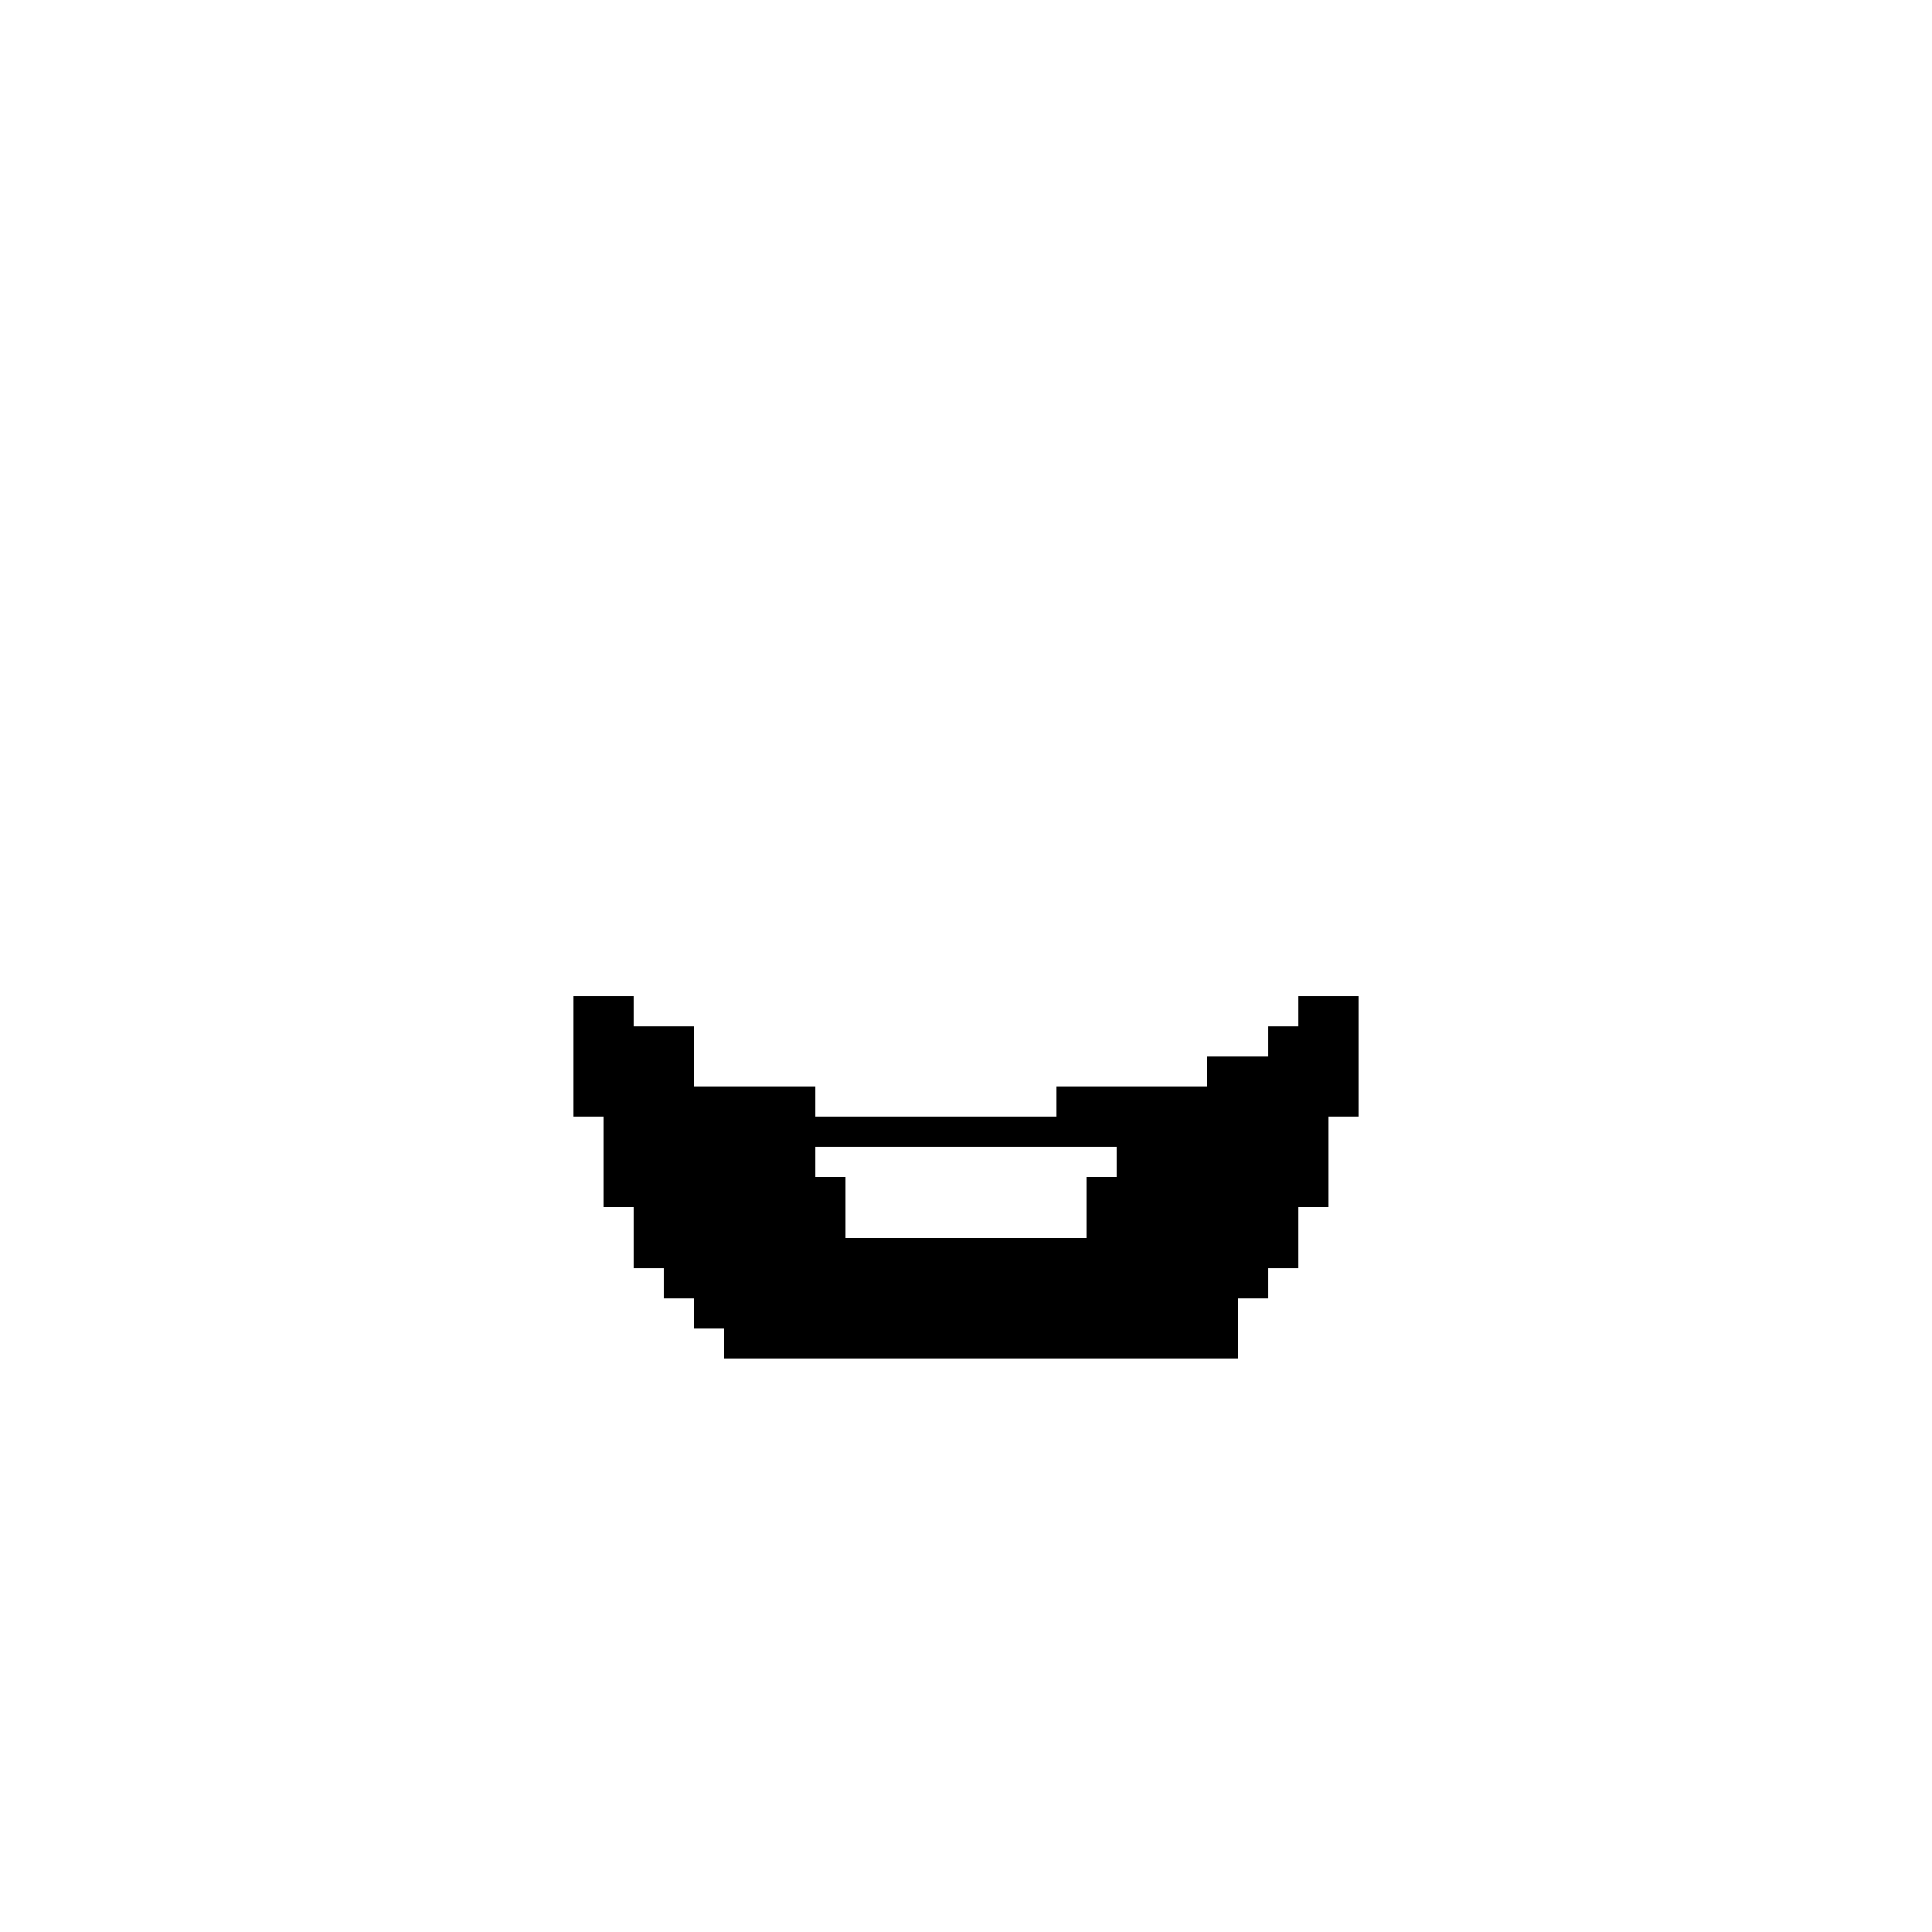
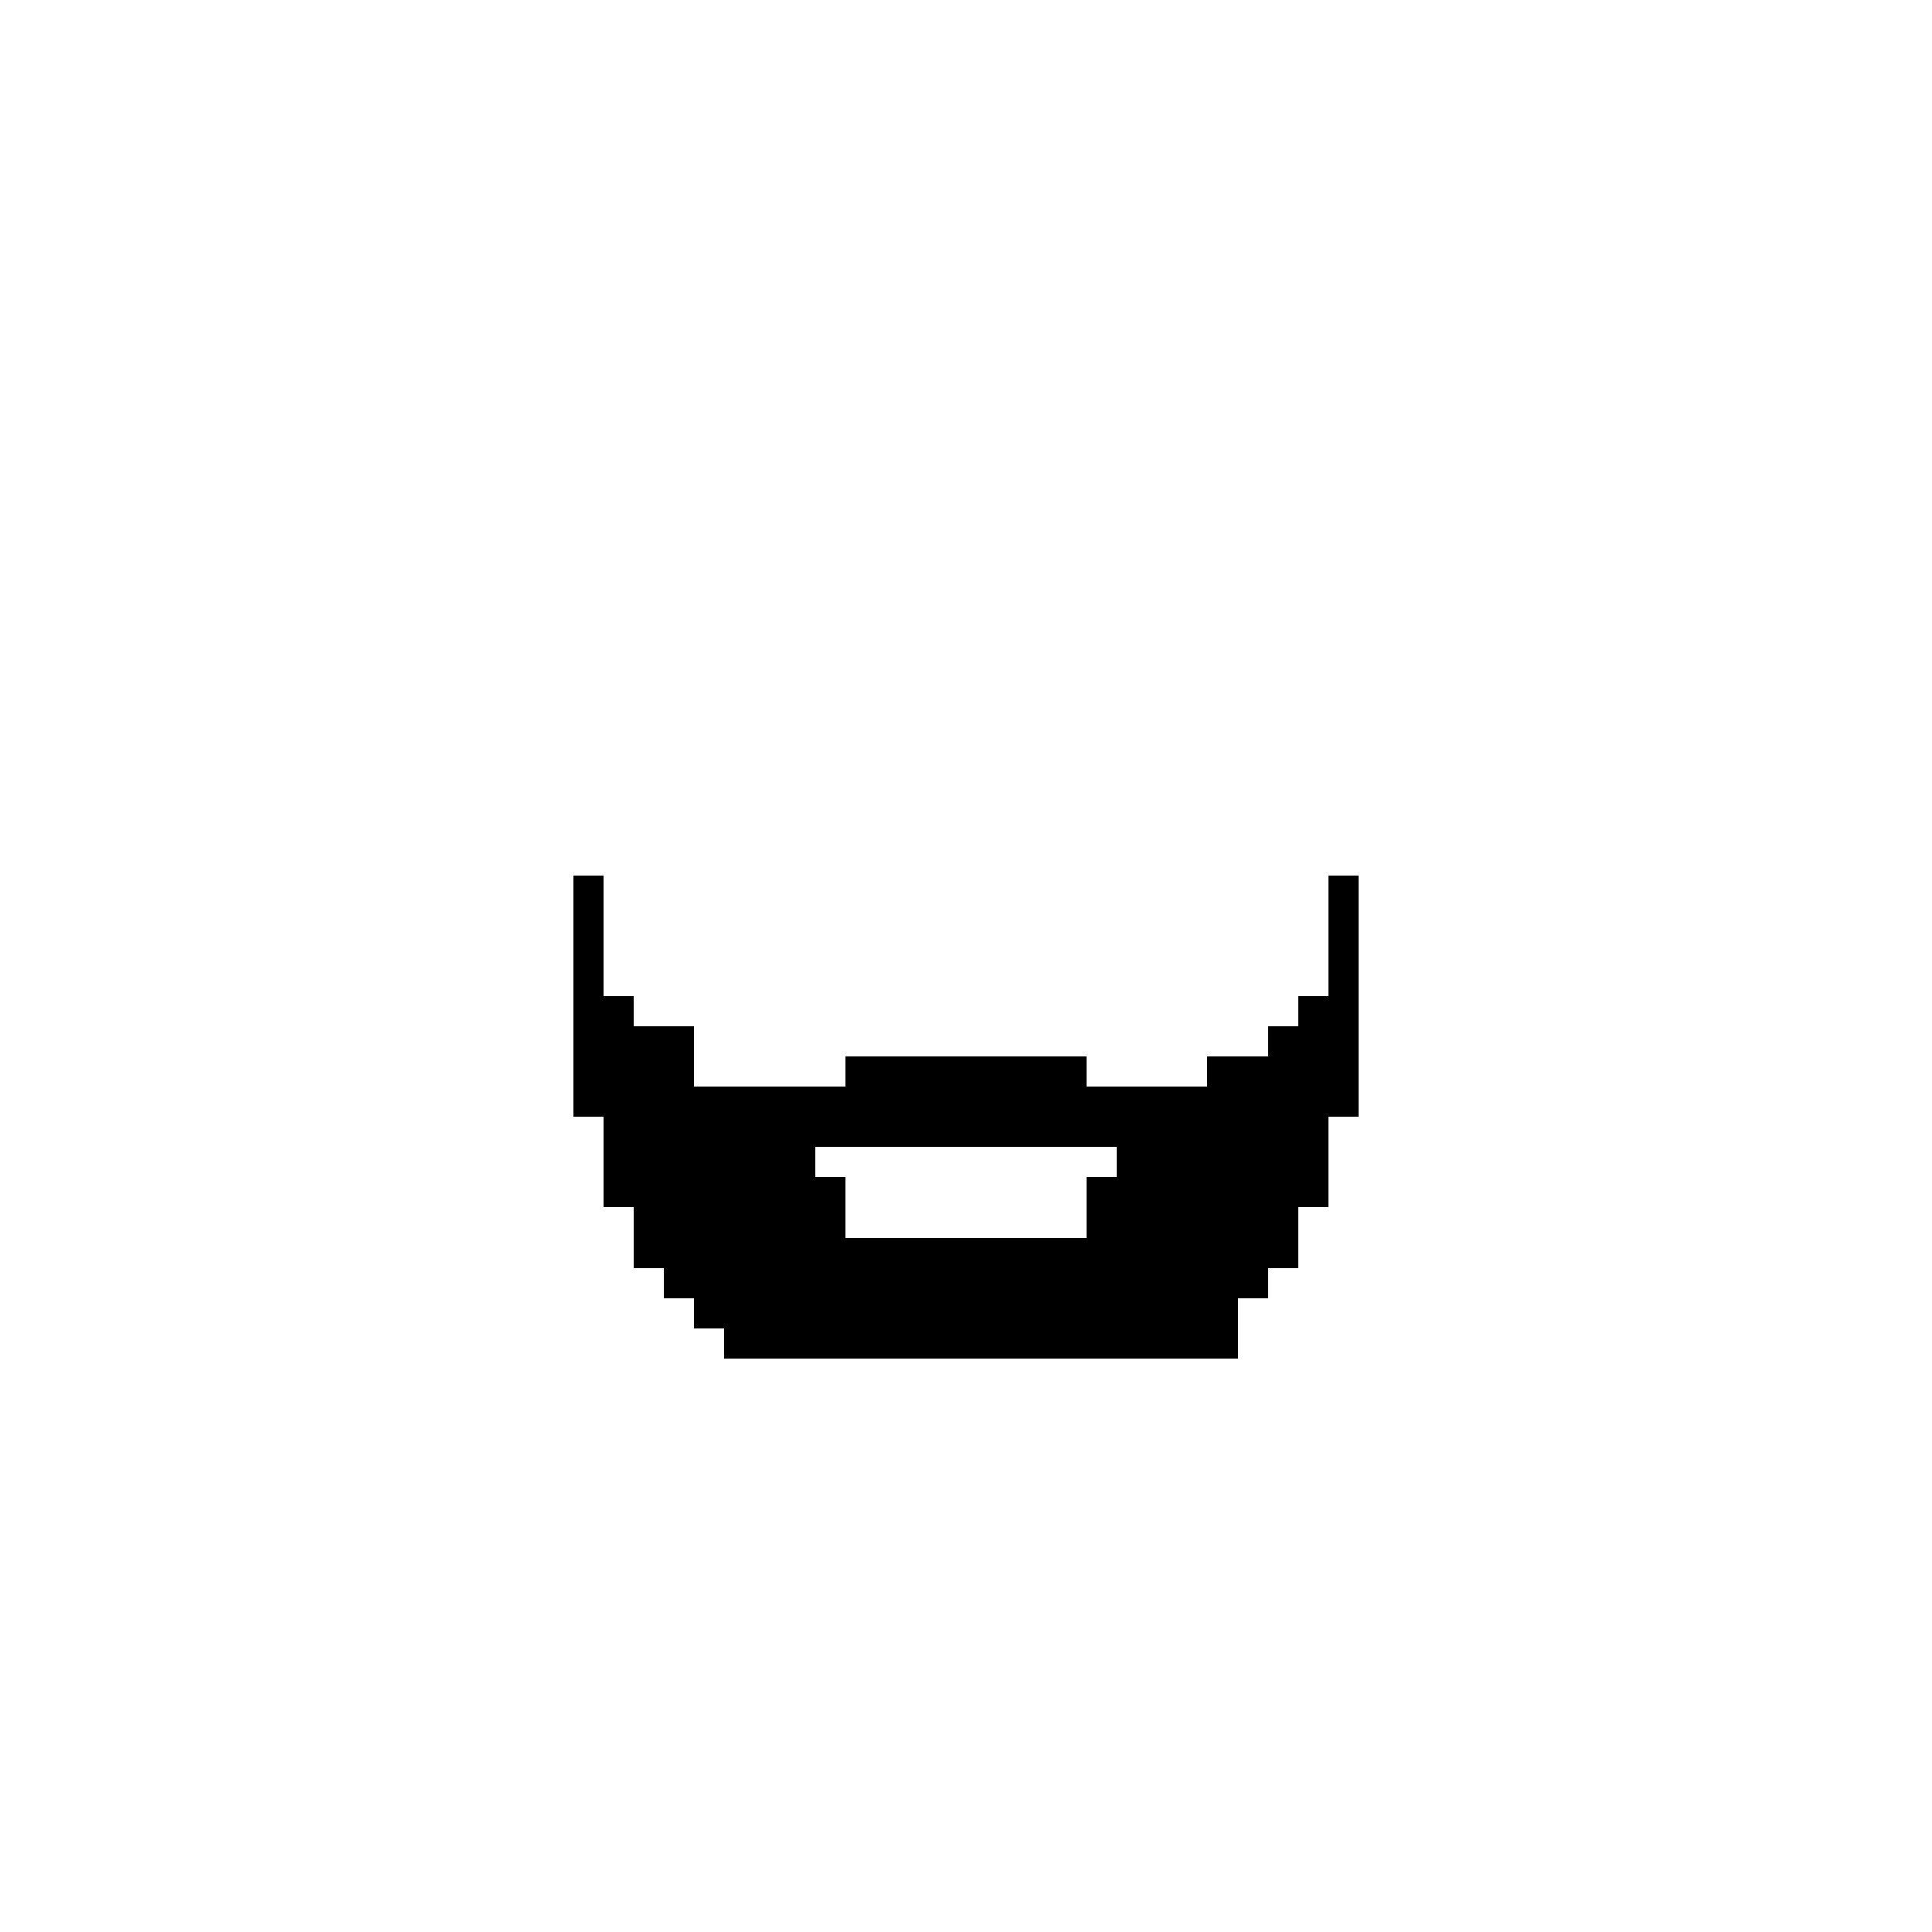
<svg xmlns="http://www.w3.org/2000/svg" width="64" height="64" viewBox="0 0 64 64" shape-rendering="crispEdges">
  <g data-piece="base" data-color="#6f512f" data-color-label="base" data-color-opacity="0.72">
    <rect x="35" y="36" width="1" height="1" />
    <rect x="36" y="36" width="1" height="1" />
    <rect x="37" y="36" width="1" height="1" />
    <rect x="38" y="36" width="1" height="1" />
    <rect x="38" y="37" width="1" height="1" />
    <rect x="37" y="37" width="1" height="1" />
    <rect x="36" y="37" width="1" height="1" />
    <rect x="35" y="37" width="1" height="1" />
    <rect x="34" y="37" width="1" height="1" />
    <rect x="33" y="37" width="1" height="1" />
    <rect x="32" y="37" width="1" height="1" />
    <rect x="31" y="37" width="1" height="1" />
    <rect x="30" y="37" width="1" height="1" />
    <rect x="29" y="37" width="1" height="1" />
    <rect x="28" y="37" width="1" height="1" />
    <rect x="27" y="37" width="1" height="1" />
    <rect x="26" y="37" width="1" height="1" />
    <rect x="26" y="36" width="1" height="1" />
    <rect x="25" y="36" width="1" height="1" />
    <rect x="24" y="36" width="1" height="1" />
    <rect x="23" y="36" width="1" height="1" />
    <rect x="22" y="36" width="1" height="1" />
    <rect x="22" y="35" width="1" height="1" />
    <rect x="22" y="34" width="1" height="1" />
    <rect x="21" y="34" width="1" height="1" />
    <rect x="20" y="34" width="1" height="1" />
    <rect x="20" y="33" width="1" height="1" />
    <rect x="19" y="33" width="1" height="1" />
    <rect x="19" y="34" width="1" height="1" />
    <rect x="19" y="35" width="1" height="1" />
    <rect x="19" y="36" width="1" height="1" />
    <rect x="20" y="37" width="1" height="1" />
    <rect x="20" y="38" width="1" height="1" />
    <rect x="20" y="39" width="1" height="1" />
    <rect x="21" y="39" width="1" height="1" />
    <rect x="21" y="40" width="1" height="1" />
    <rect x="21" y="41" width="1" height="1" />
    <rect x="22" y="41" width="1" height="1" />
    <rect x="22" y="42" width="1" height="1" />
    <rect x="23" y="42" width="1" height="1" />
    <rect x="23" y="43" width="1" height="1" />
    <rect x="24" y="43" width="1" height="1" />
    <rect x="24" y="44" width="1" height="1" />
    <rect x="25" y="44" width="1" height="1" />
    <rect x="26" y="44" width="1" height="1" />
    <rect x="27" y="44" width="1" height="1" />
    <rect x="28" y="44" width="1" height="1" />
    <rect x="29" y="44" width="1" height="1" />
    <rect x="30" y="44" width="1" height="1" />
    <rect x="31" y="44" width="1" height="1" />
    <rect x="32" y="44" width="1" height="1" />
    <rect x="33" y="44" width="1" height="1" />
    <rect x="34" y="44" width="1" height="1" />
    <rect x="35" y="44" width="1" height="1" />
    <rect x="36" y="44" width="1" height="1" />
    <rect x="37" y="44" width="1" height="1" />
    <rect x="38" y="44" width="1" height="1" />
    <rect x="39" y="44" width="1" height="1" />
    <rect x="40" y="44" width="1" height="1" />
    <rect x="40" y="43" width="1" height="1" />
    <rect x="40" y="42" width="1" height="1" />
    <rect x="41" y="42" width="1" height="1" />
    <rect x="41" y="41" width="1" height="1" />
    <rect x="42" y="41" width="1" height="1" />
    <rect x="42" y="40" width="1" height="1" />
    <rect x="42" y="39" width="1" height="1" />
    <rect x="43" y="39" width="1" height="1" />
    <rect x="43" y="38" width="1" height="1" />
    <rect x="43" y="37" width="1" height="1" />
    <rect x="43" y="36" width="1" height="1" />
    <rect x="44" y="36" width="1" height="1" />
    <rect x="44" y="35" width="1" height="1" />
    <rect x="44" y="34" width="1" height="1" />
    <rect x="43" y="34" width="1" height="1" />
    <rect x="43" y="35" width="1" height="1" />
    <rect x="42" y="35" width="1" height="1" />
    <rect x="42" y="34" width="1" height="1" />
    <rect x="41" y="35" width="1" height="1" />
    <rect x="40" y="35" width="1" height="1" />
    <rect x="40" y="36" width="1" height="1" />
    <rect x="39" y="36" width="1" height="1" />
    <rect x="37" y="38" width="1" height="1" />
    <rect x="37" y="39" width="1" height="1" />
    <rect x="36" y="39" width="1" height="1" />
    <rect x="36" y="40" width="1" height="1" />
    <rect x="36" y="41" width="1" height="1" />
    <rect x="35" y="41" width="1" height="1" />
    <rect x="34" y="41" width="1" height="1" />
    <rect x="33" y="41" width="1" height="1" />
    <rect x="32" y="41" width="1" height="1" />
    <rect x="31" y="41" width="1" height="1" />
    <rect x="30" y="41" width="1" height="1" />
    <rect x="29" y="41" width="1" height="1" />
    <rect x="28" y="41" width="1" height="1" />
    <rect x="27" y="41" width="1" height="1" />
    <rect x="27" y="40" width="1" height="1" />
    <rect x="27" y="39" width="1" height="1" />
    <rect x="26" y="39" width="1" height="1" />
    <rect x="26" y="38" width="1" height="1" />
    <rect x="20" y="35" width="1" height="1" />
    <rect x="20" y="36" width="1" height="1" />
    <rect x="21" y="36" width="1" height="1" />
    <rect x="21" y="35" width="1" height="1" />
    <rect x="21" y="37" width="1" height="1" />
    <rect x="21" y="38" width="1" height="1" />
    <rect x="22" y="38" width="1" height="1" />
    <rect x="22" y="37" width="1" height="1" />
    <rect x="23" y="37" width="1" height="1" />
    <rect x="23" y="38" width="1" height="1" />
    <rect x="23" y="39" width="1" height="1" />
    <rect x="22" y="39" width="1" height="1" />
    <rect x="22" y="40" width="1" height="1" />
    <rect x="24" y="37" width="1" height="1" />
    <rect x="24" y="38" width="1" height="1" />
    <rect x="24" y="39" width="1" height="1" />
    <rect x="23" y="40" width="1" height="1" />
    <rect x="23" y="41" width="1" height="1" />
    <rect x="24" y="40" width="1" height="1" />
    <rect x="25" y="37" width="1" height="1" />
    <rect x="25" y="38" width="1" height="1" />
    <rect x="25" y="39" width="1" height="1" />
    <rect x="25" y="40" width="1" height="1" />
    <rect x="25" y="41" width="1" height="1" />
    <rect x="24" y="41" width="1" height="1" />
    <rect x="24" y="42" width="1" height="1" />
    <rect x="25" y="42" width="1" height="1" />
    <rect x="25" y="43" width="1" height="1" />
    <rect x="26" y="43" width="1" height="1" />
    <rect x="26" y="42" width="1" height="1" />
    <rect x="26" y="41" width="1" height="1" />
    <rect x="26" y="40" width="1" height="1" />
    <rect x="27" y="42" width="1" height="1" />
    <rect x="27" y="43" width="1" height="1" />
    <rect x="28" y="43" width="1" height="1" />
    <rect x="29" y="43" width="1" height="1" />
    <rect x="30" y="43" width="1" height="1" />
    <rect x="31" y="43" width="1" height="1" />
    <rect x="32" y="43" width="1" height="1" />
    <rect x="33" y="43" width="1" height="1" />
    <rect x="34" y="43" width="1" height="1" />
    <rect x="35" y="43" width="1" height="1" />
    <rect x="36" y="43" width="1" height="1" />
    <rect x="37" y="43" width="1" height="1" />
    <rect x="38" y="43" width="1" height="1" />
    <rect x="39" y="43" width="1" height="1" />
    <rect x="39" y="42" width="1" height="1" />
    <rect x="39" y="41" width="1" height="1" />
    <rect x="40" y="41" width="1" height="1" />
    <rect x="40" y="40" width="1" height="1" />
    <rect x="41" y="40" width="1" height="1" />
    <rect x="41" y="39" width="1" height="1" />
    <rect x="41" y="38" width="1" height="1" />
    <rect x="41" y="37" width="1" height="1" />
    <rect x="42" y="37" width="1" height="1" />
    <rect x="42" y="36" width="1" height="1" />
    <rect x="42" y="38" width="1" height="1" />
    <rect x="41" y="36" width="1" height="1" />
    <rect x="40" y="37" width="1" height="1" />
    <rect x="39" y="38" width="1" height="1" />
    <rect x="39" y="39" width="1" height="1" />
    <rect x="38" y="39" width="1" height="1" />
    <rect x="38" y="40" width="1" height="1" />
    <rect x="40" y="39" width="1" height="1" />
    <rect x="40" y="38" width="1" height="1" />
    <rect x="39" y="40" width="1" height="1" />
    <rect x="38" y="41" width="1" height="1" />
    <rect x="38" y="42" width="1" height="1" />
    <rect x="37" y="42" width="1" height="1" />
    <rect x="36" y="42" width="1" height="1" />
    <rect x="35" y="42" width="1" height="1" />
    <rect x="34" y="42" width="1" height="1" />
    <rect x="33" y="42" width="1" height="1" />
    <rect x="32" y="42" width="1" height="1" />
    <rect x="31" y="42" width="1" height="1" />
    <rect x="30" y="42" width="1" height="1" />
    <rect x="29" y="42" width="1" height="1" />
    <rect x="28" y="42" width="1" height="1" />
    <rect x="37" y="41" width="1" height="1" />
    <rect x="37" y="40" width="1" height="1" />
    <rect x="38" y="38" width="1" height="1" />
    <rect x="39" y="37" width="1" height="1" />
    <rect x="44" y="33" width="1" height="1" />
    <rect x="43" y="33" width="1" height="1" />
+     <rect x="34" y="36" width="1" height="1" />
+     <rect x="33" y="36" width="1" height="1" />
+     <rect x="32" y="36" width="1" height="1" />
+     <rect x="31" y="36" width="1" height="1" />
+     <rect x="30" y="36" width="1" height="1" />
+     <rect x="29" y="36" width="1" height="1" />
+     <rect x="28" y="36" width="1" height="1" />
+     <rect x="27" y="36" width="1" height="1" />
+     <rect x="28" y="35" width="1" height="1" />
+     <rect x="29" y="35" width="1" height="1" />
+     <rect x="30" y="35" width="1" height="1" />
+     <rect x="31" y="35" width="1" height="1" />
+     <rect x="32" y="35" width="1" height="1" />
+     <rect x="33" y="35" width="1" height="1" />
+     <rect x="34" y="35" width="1" height="1" />
+     <rect x="35" y="35" width="1" height="1" />
+     <rect x="19" y="31" width="1" height="1" />
+     <rect x="19" y="32" width="1" height="1" />
+     <rect x="44" y="31" width="1" height="1" />
+     <rect x="44" y="32" width="1" height="1" />
+     <rect x="44" y="30" width="1" height="1" />
+     <rect x="44" y="29" width="1" height="1" />
+     <rect x="19" y="30" width="1" height="1" />
+     <rect x="19" y="29" width="1" height="1" />
  </g>
</svg>
